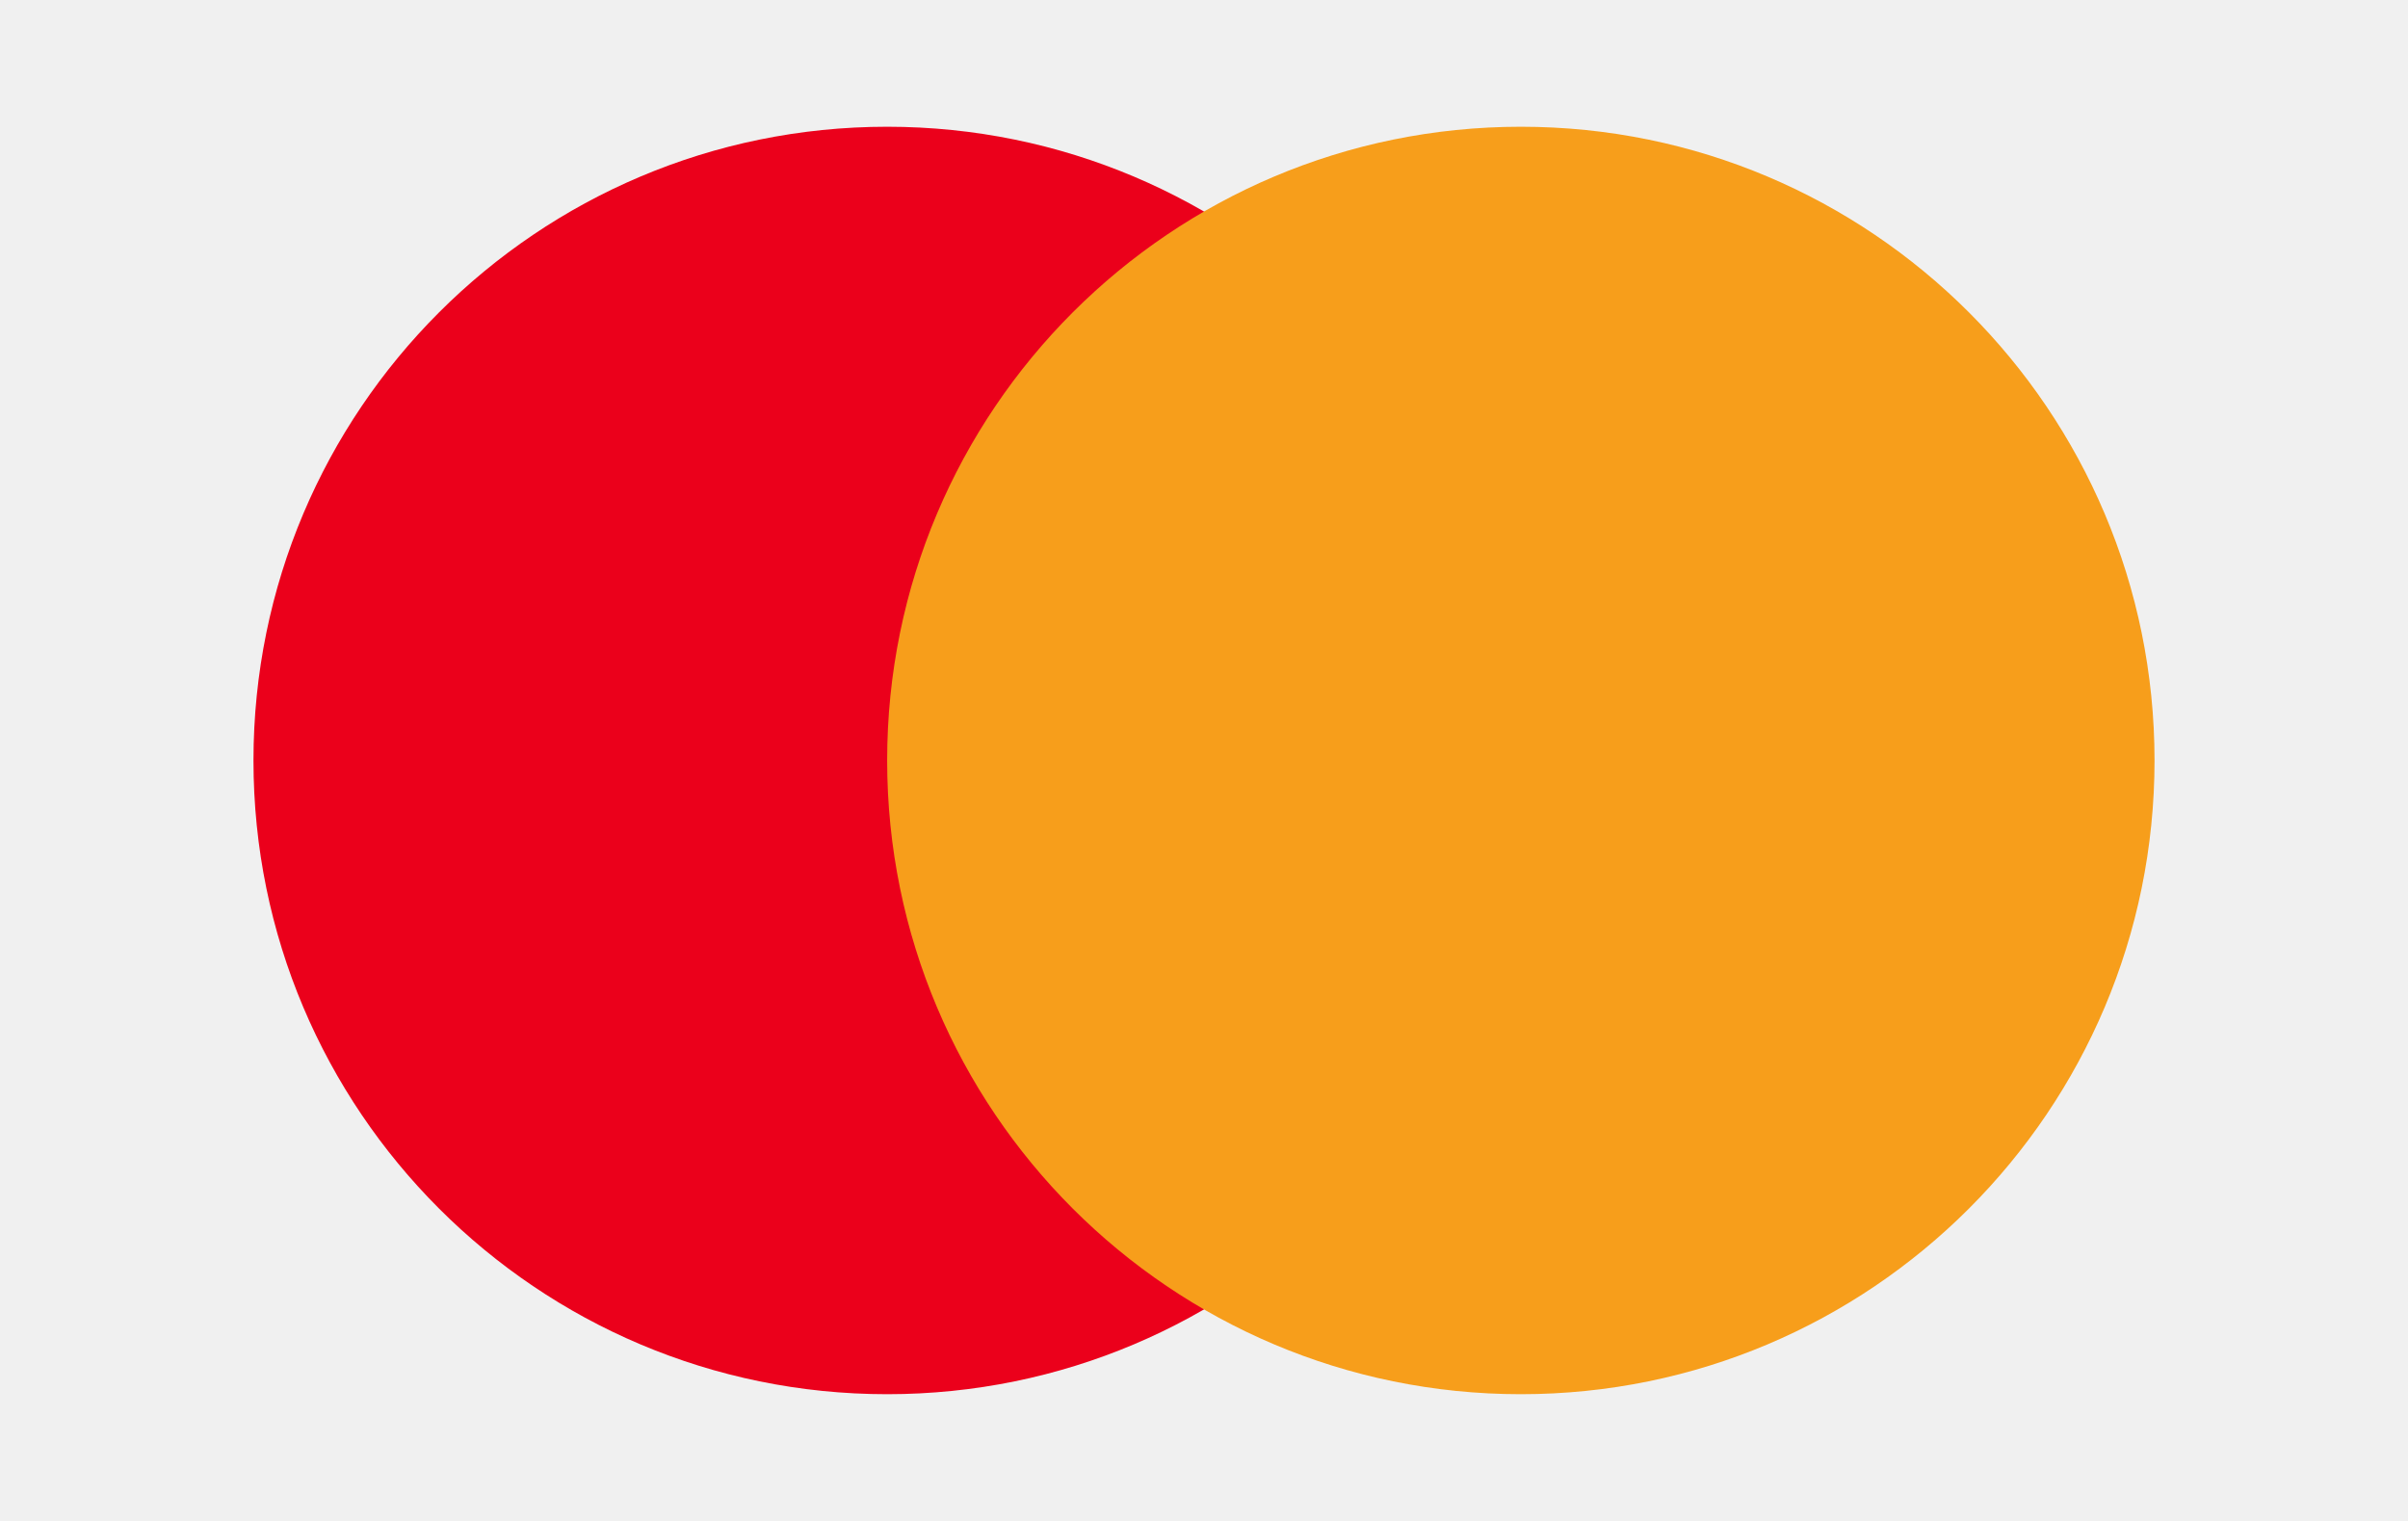
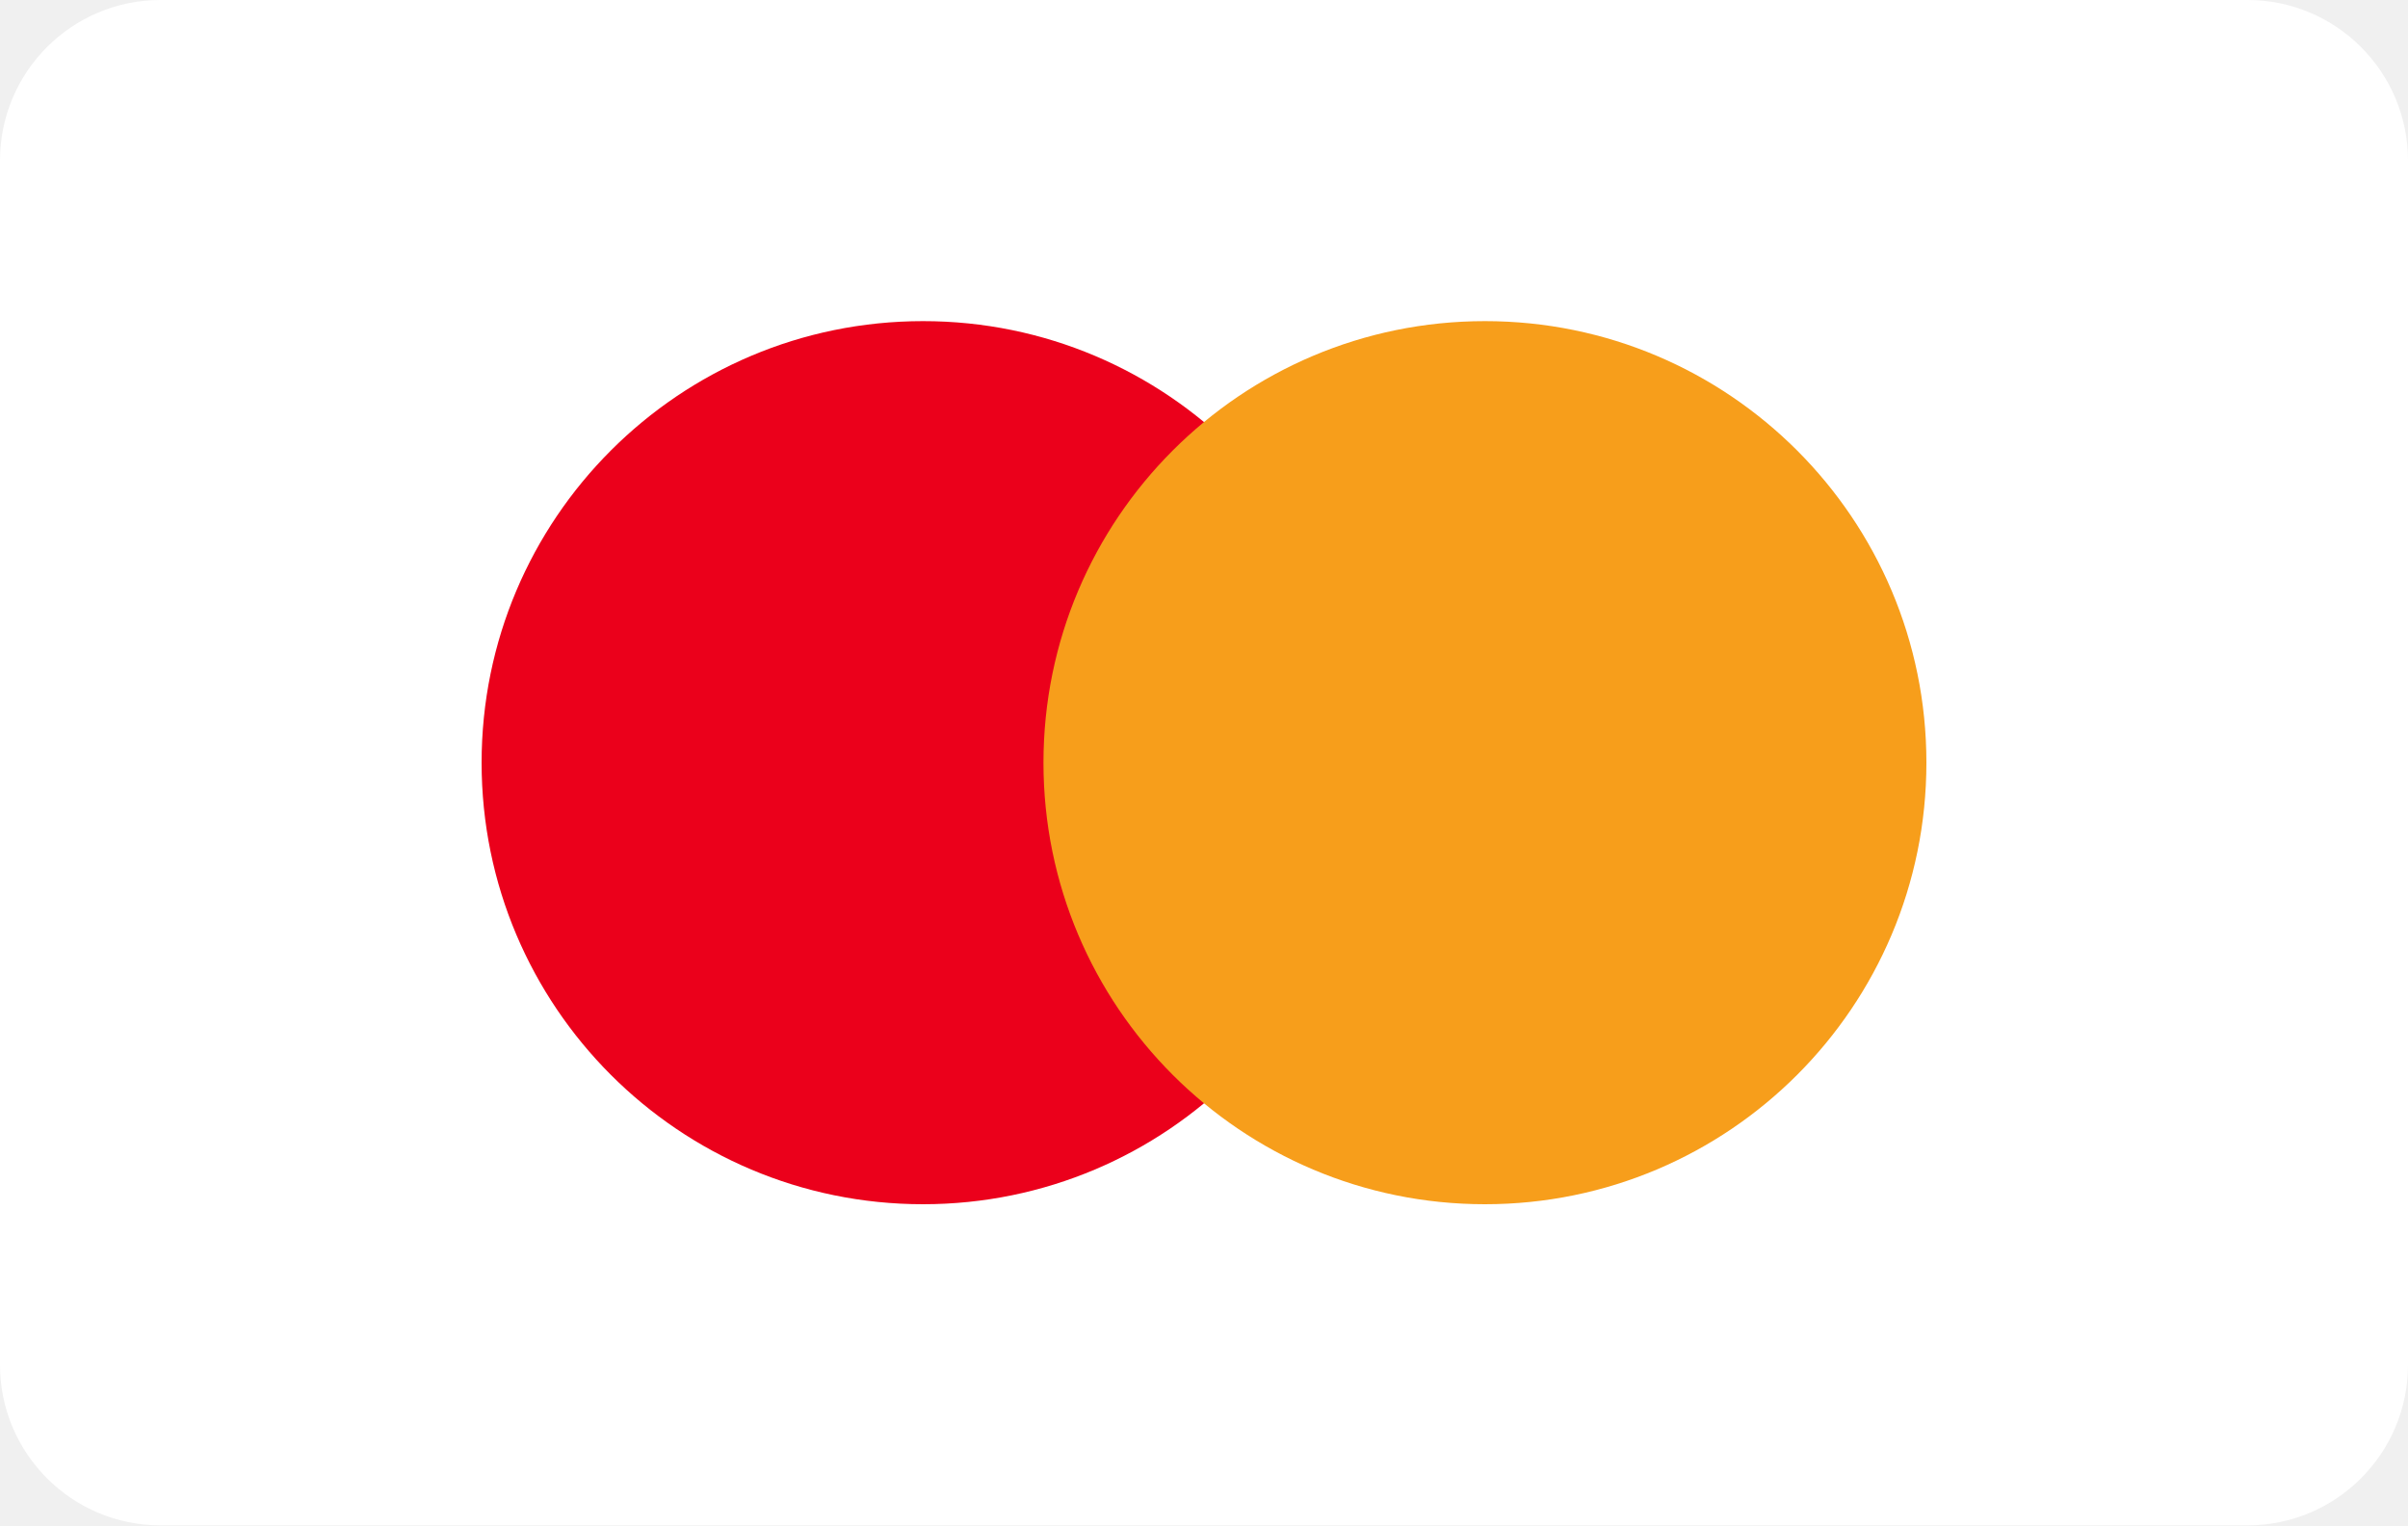
- <svg xmlns="http://www.w3.org/2000/svg" viewBox="0 0 38 24" role="img" aria-labelledby="mc-title">
-   <circle cx="14" cy="12" r="10" fill="#EB001B" />
-   <circle cx="24" cy="12" r="10" fill="#F79E1B" />
-   <path d="M19 3.34 A10 10 0 0 1 19 20.66 A10 10 0 0 0 19 3.34 Z" fill="#FF5F00" />
+ <svg xmlns="http://www.w3.org/2000/svg" viewBox="0 0 60 38" role="img" aria-label="Mastercard">
+   <rect width="60" height="38" rx="4" fill="#ffffff" />
+   <circle cx="23" cy="19" r="11" fill="#EB001B" />
+   <circle cx="37" cy="19" r="11" fill="#F79E1B" />
+   <path d="M30 10.515 A11 11 0 0 1 30 27.485 A11 11 0 0 0 30 10.515 Z" fill="#FF5F00" />
</svg>
